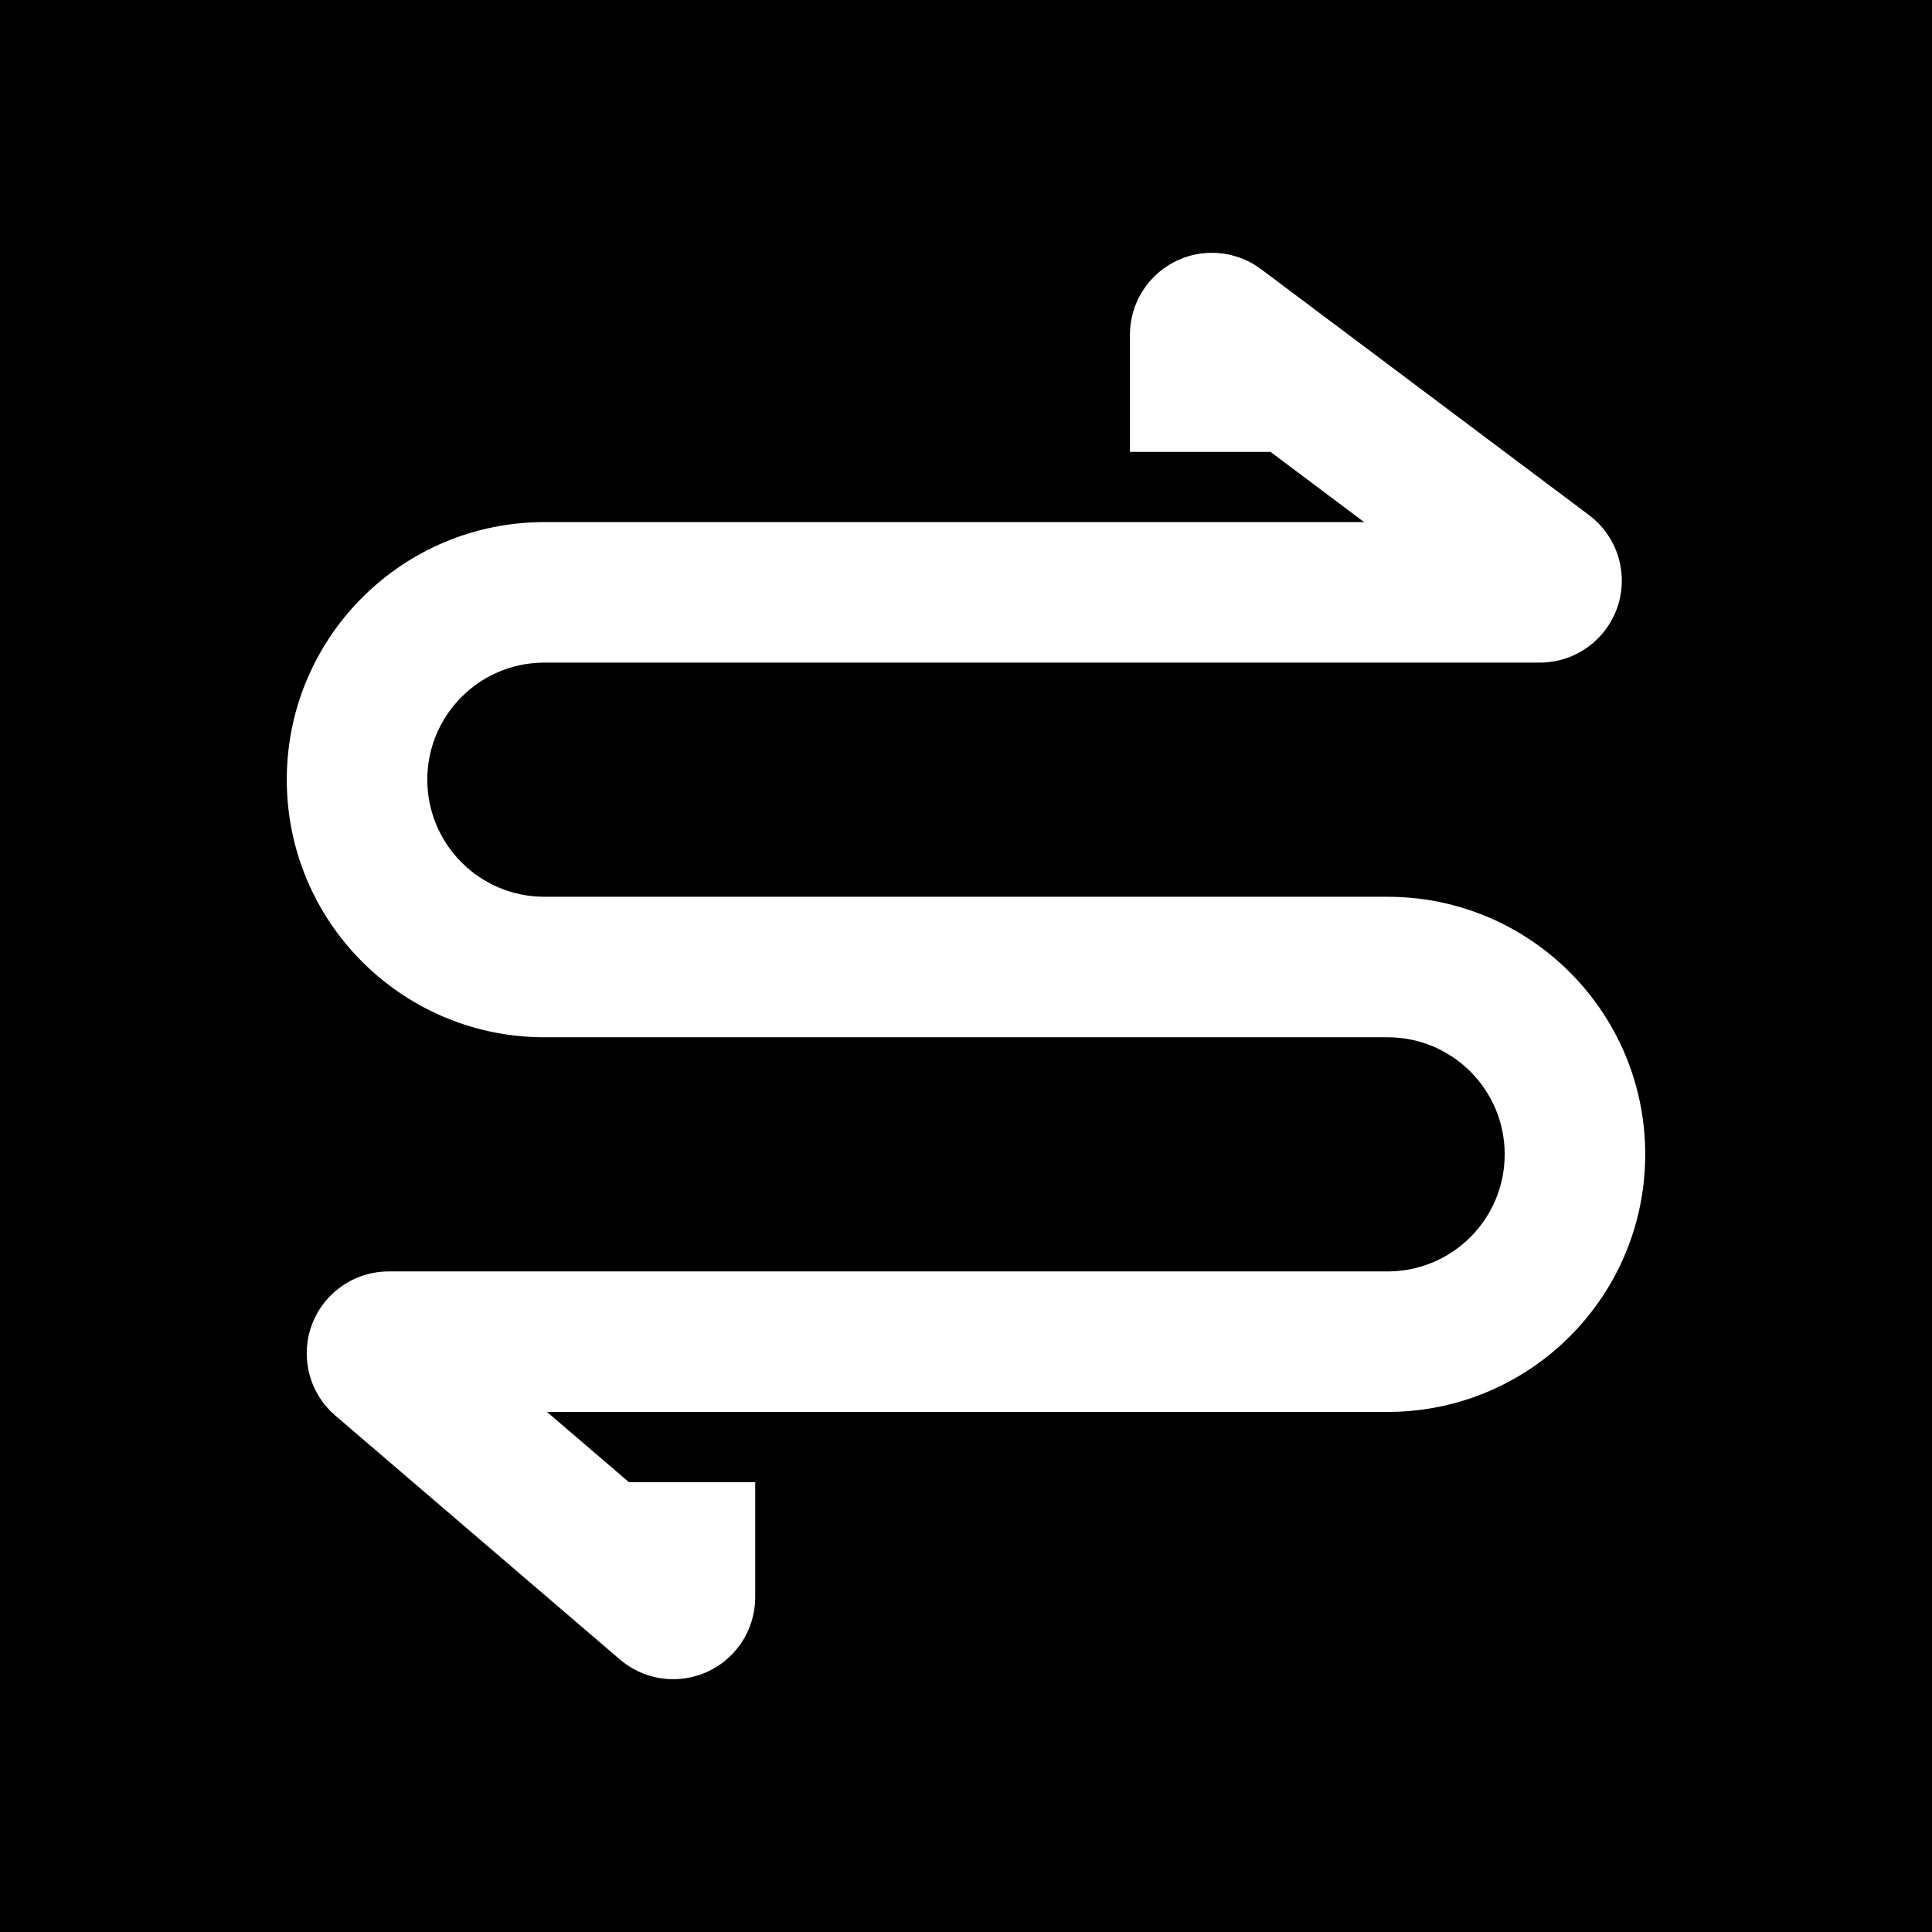
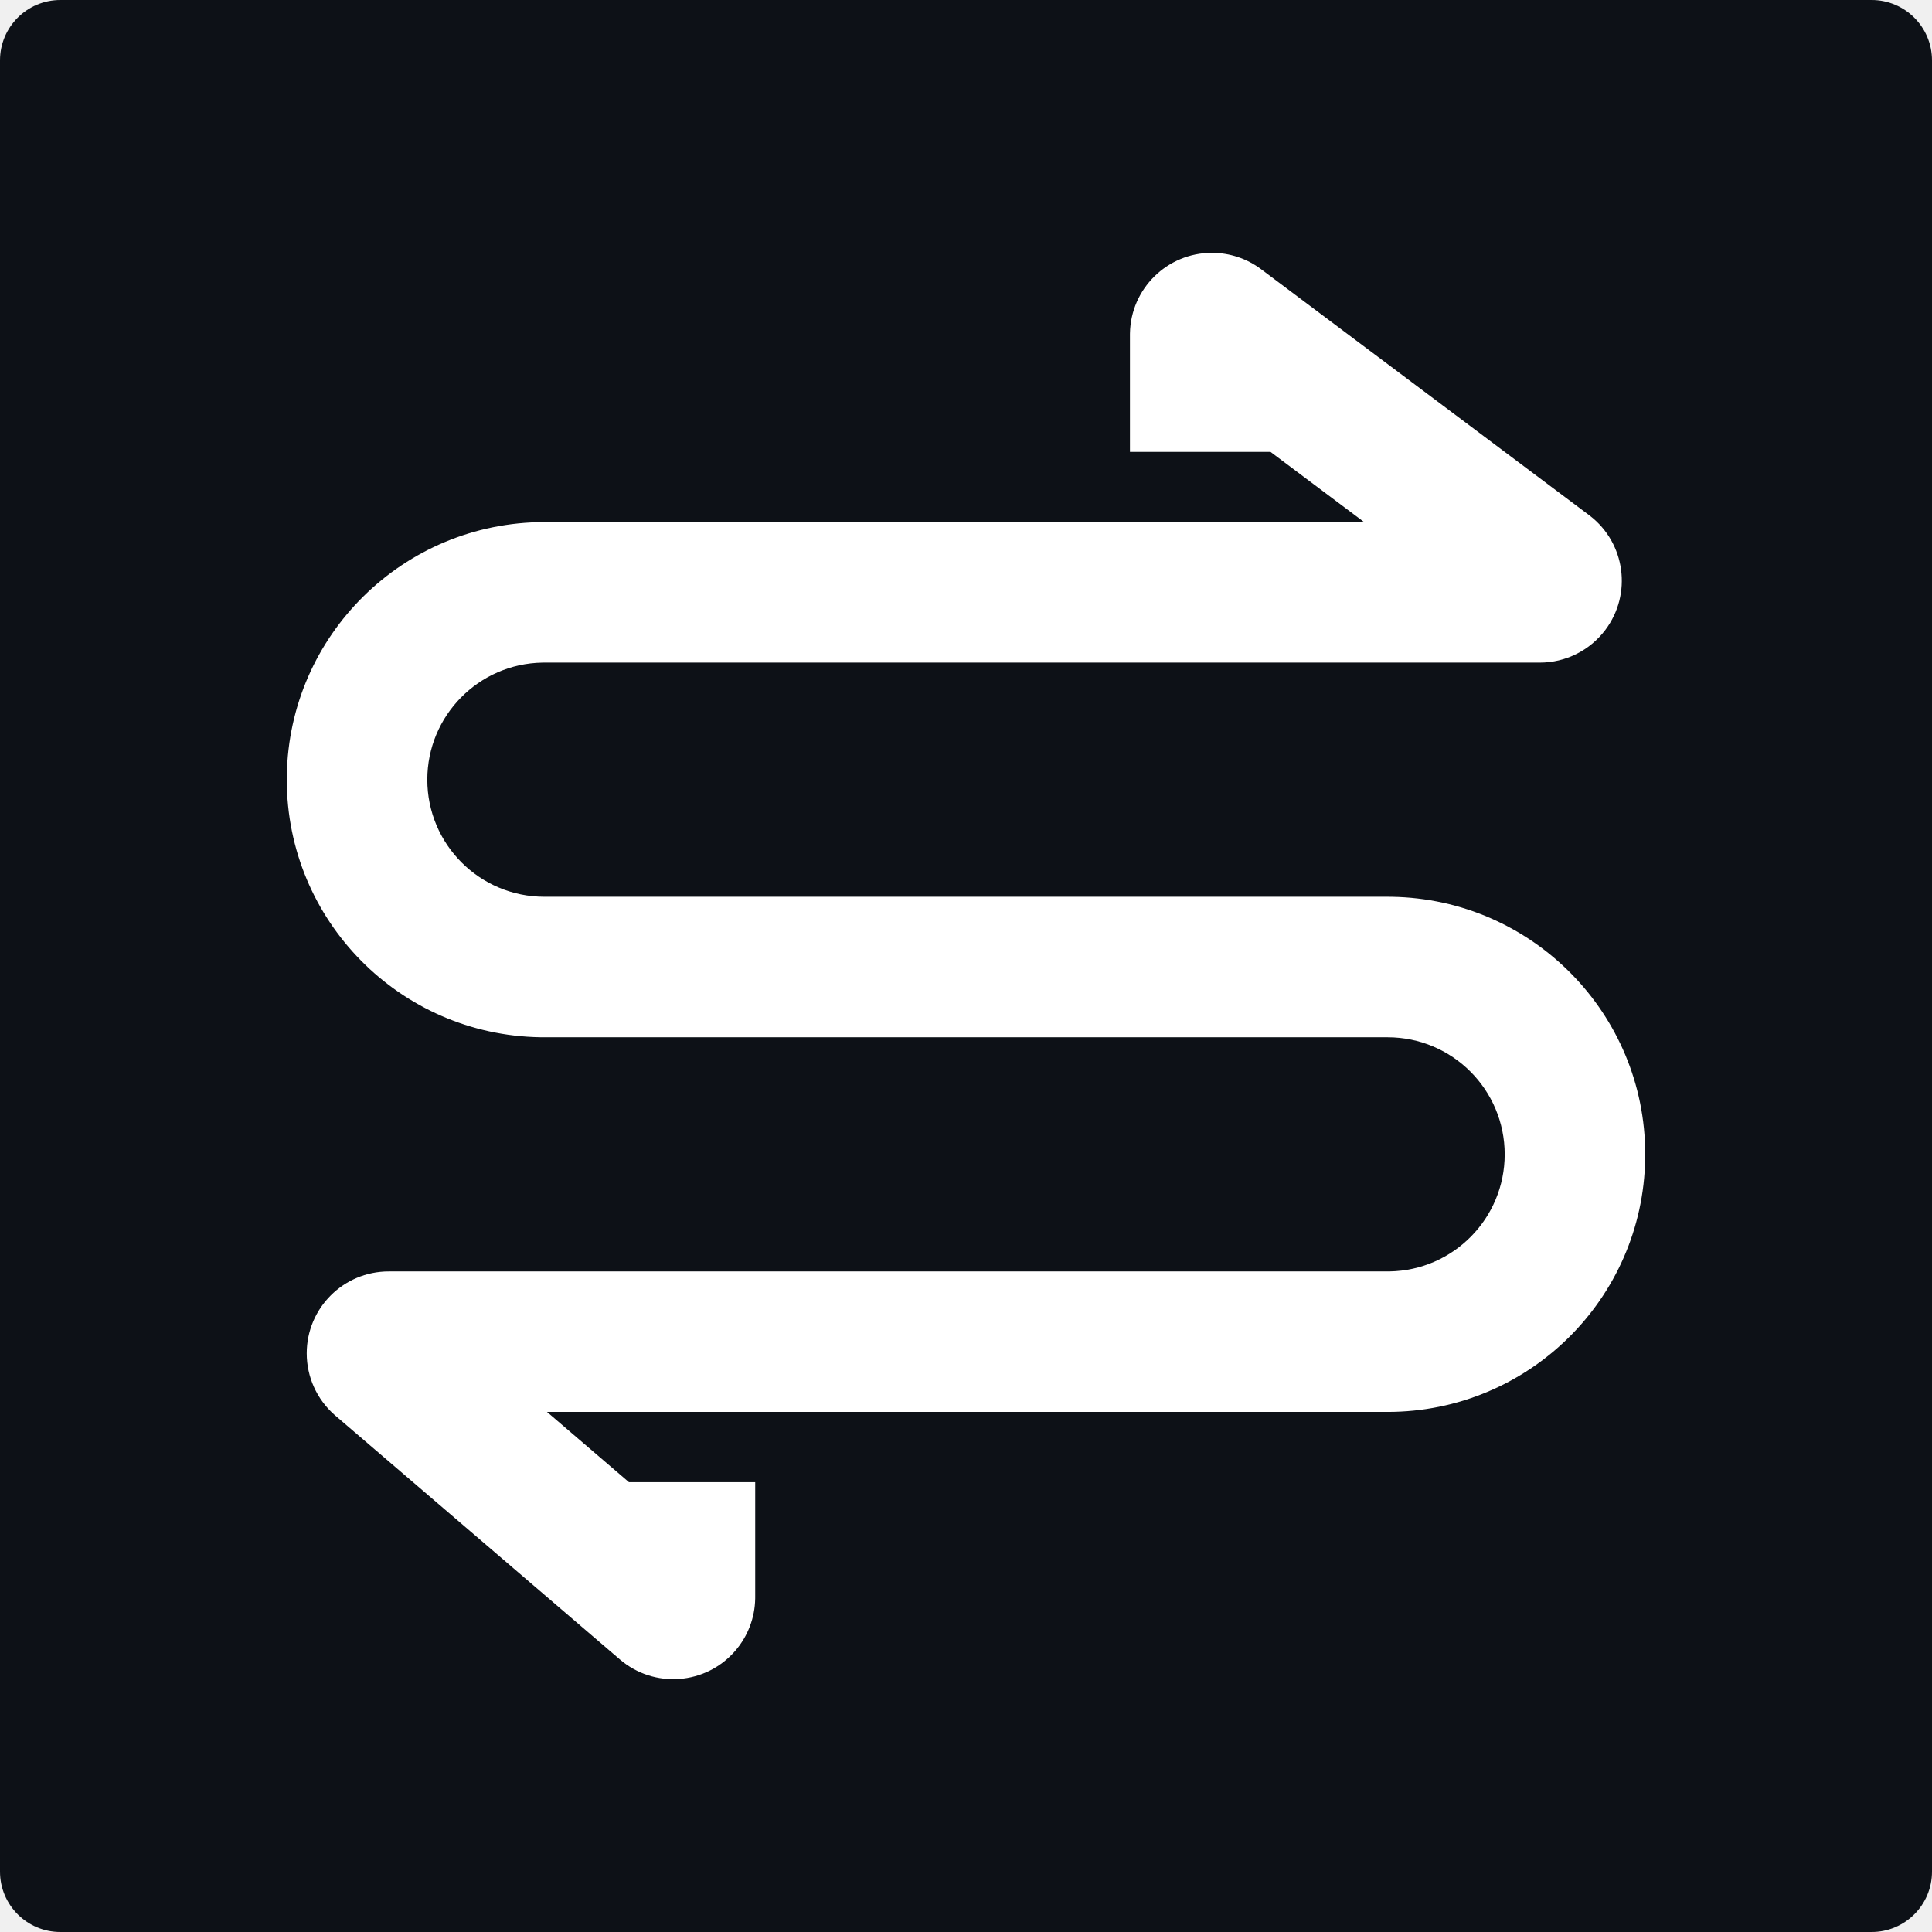
<svg xmlns="http://www.w3.org/2000/svg" width="512px" height="512px" viewBox="0 0 512 512" version="1.1">
  <g id="logo-cutout" stroke="none" stroke-width="1" fill="none" fill-rule="evenodd">
-     <rect id="Rectangle" fill="#000000" fill-rule="nonzero" x="0" y="0" width="512" height="512" />
+     <rect id="Rectangle" fill="#0D1117" fill-rule="nonzero" x="0" y="0" width="512" height="512" rx="16" />
    <path d="M190.828,67 C202.706,67 212.357,76.531 212.549,88.36 L212.552,88.72 L212.552,119.747 L175.31,119.747 L150.482,138.364 L367.724,138.364 C405.055,138.364 435.388,168.318 435.991,205.497 L436,206.625 C436,243.948 406.04,274.275 368.853,274.878 L367.724,274.887 L144.276,274.887 C127.136,274.887 113.241,288.778 113.241,305.915 C113.241,322.88 126.859,336.664 143.763,336.938 L144.276,336.943 L408.99,336.943 C420.988,336.943 430.714,346.667 430.714,358.662 C430.714,364.883 428.046,370.799 423.398,374.917 L423.128,375.153 L347.724,439.771 C338.615,447.577 324.9,446.523 317.092,437.415 C313.804,433.579 311.958,428.721 311.866,423.679 L311.862,423.28 L311.862,392.793 L345.318,392.793 L367.042,374.176 L144.276,374.176 C106.945,374.176 76.612,344.223 76.009,307.044 L76,305.915 C76,268.592 105.96,238.265 143.147,237.663 L144.276,237.653 L367.724,237.653 C384.864,237.653 398.759,223.762 398.759,206.625 C398.759,189.661 385.141,175.876 368.237,175.602 L367.724,175.598 L103.931,175.598 C97.093,175.598 90.654,172.379 86.552,166.91 C79.425,157.409 81.26,143.972 90.611,136.72 L90.897,136.502 L177.793,71.344 C181.553,68.524 186.127,67 190.828,67 Z" id="Path" fill="#FFFFFF" fill-rule="nonzero" transform="translate(256, 256) scale(-1, 1) translate(-256, -256) " />
  </g>
</svg>
